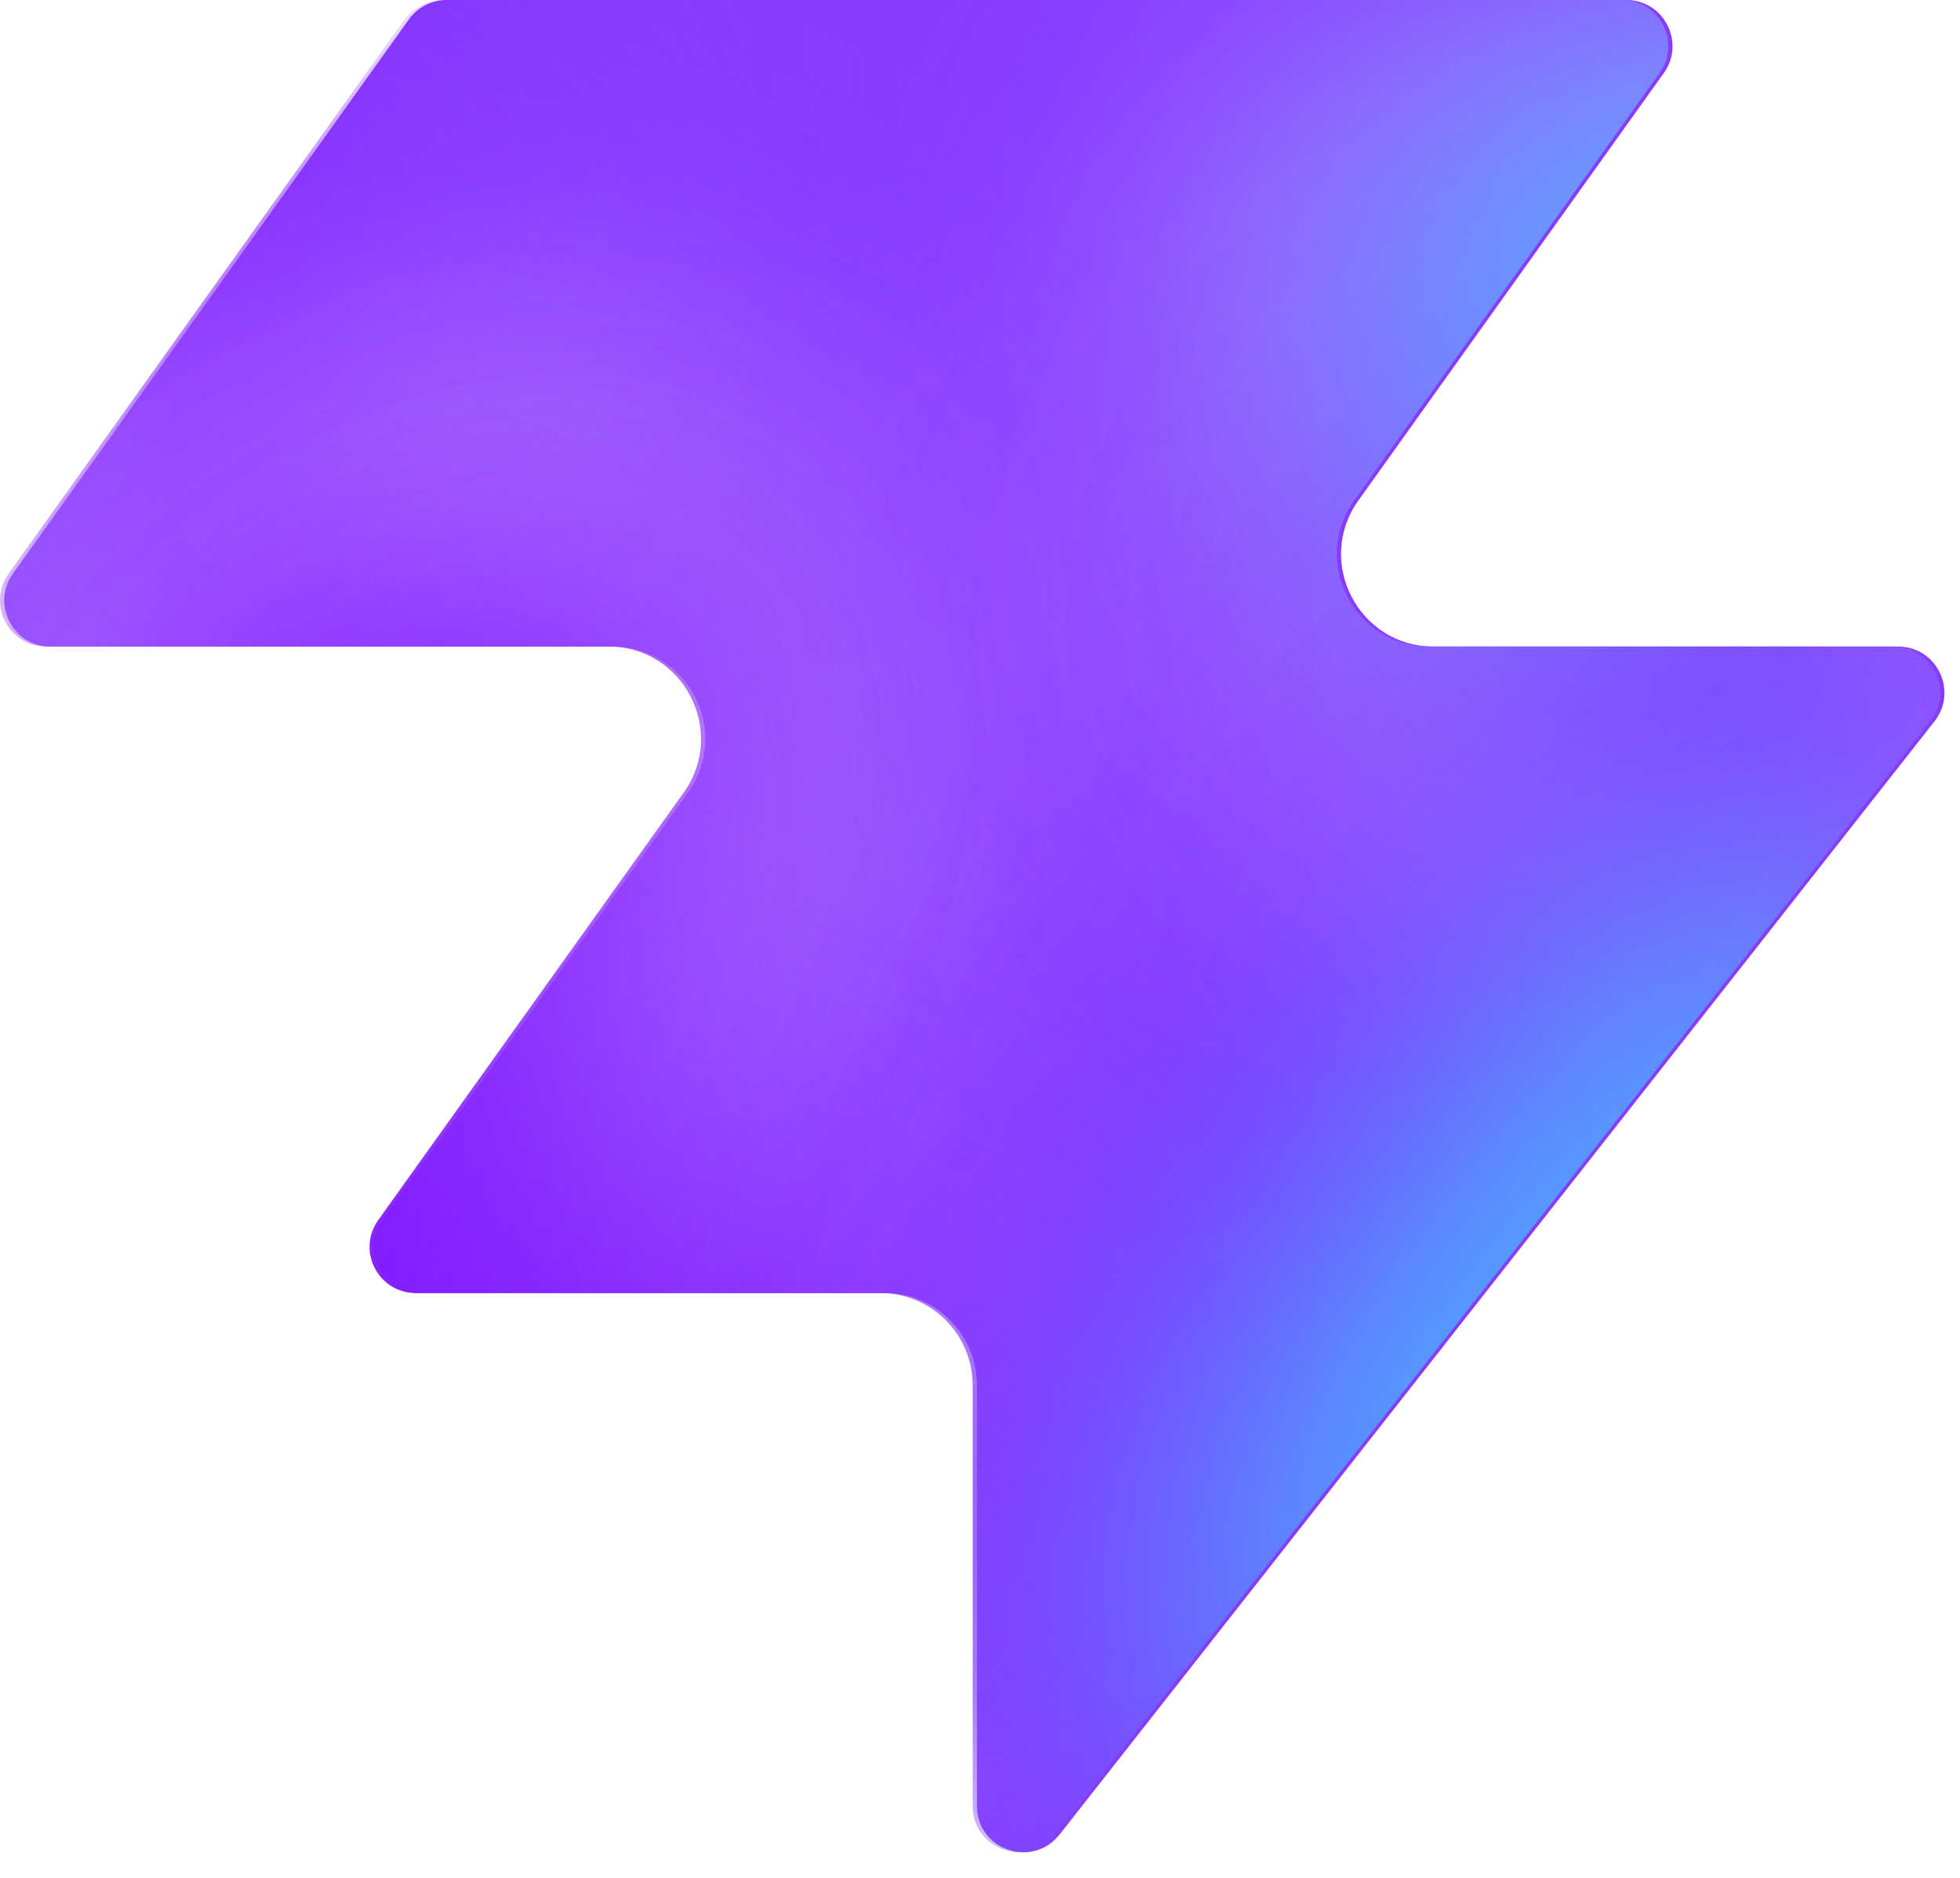
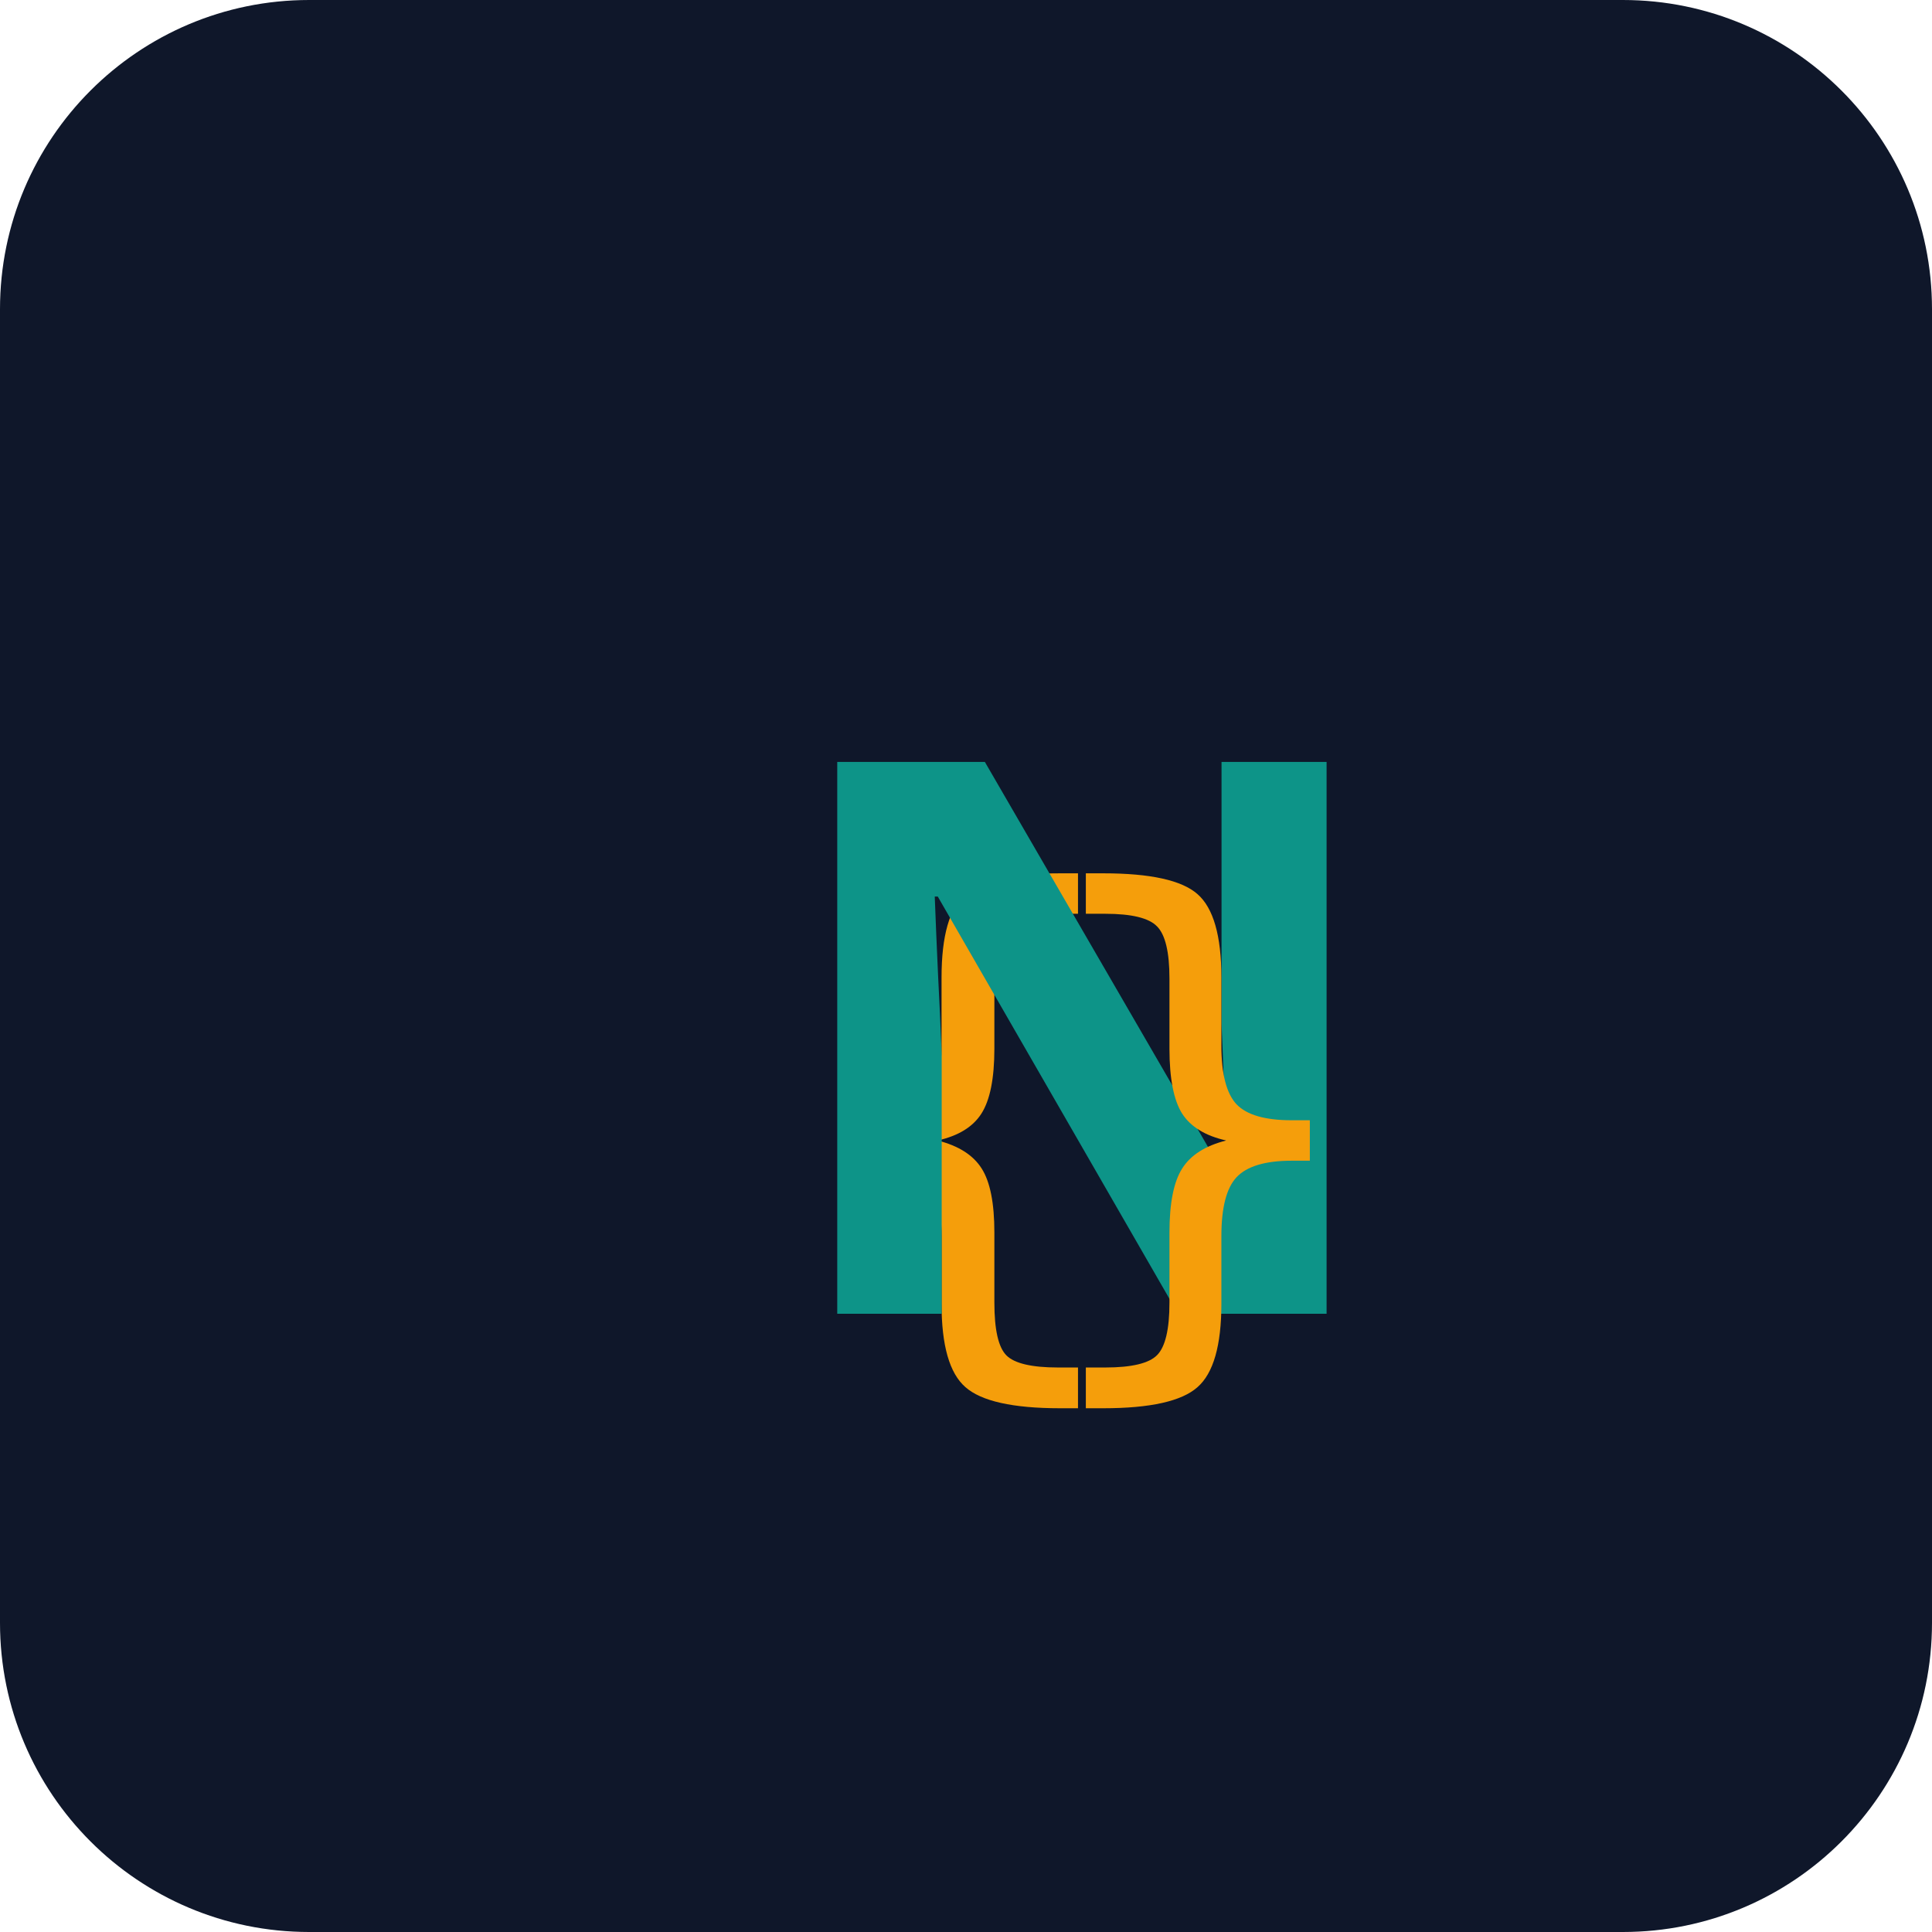
- <svg xmlns="http://www.w3.org/2000/svg" width="48" height="46" fill="none" viewBox="0 0 48 46">
-   <path fill="#863bff" d="M25.946 44.938c-.664.845-2.021.375-2.021-.698V33.937a2.26 2.26 0 0 0-2.262-2.262H10.287c-.92 0-1.456-1.04-.92-1.788l7.48-10.471c1.07-1.497 0-3.578-1.842-3.578H1.237c-.92 0-1.456-1.04-.92-1.788L10.013.474c.214-.297.556-.474.92-.474h28.894c.92 0 1.456 1.04.92 1.788l-7.48 10.471c-1.07 1.498 0 3.579 1.842 3.579h11.377c.943 0 1.473 1.088.89 1.83L25.947 44.94z" style="fill:#863bff;fill:color(display-p3 .525 .23 1);fill-opacity:1" />
-   <mask id="a" width="48" height="46" x="0" y="0" maskUnits="userSpaceOnUse" style="mask-type:alpha">
-     <path fill="#000" d="M25.842 44.938c-.664.844-2.021.375-2.021-.698V33.937a2.26 2.26 0 0 0-2.262-2.262H10.183c-.92 0-1.456-1.04-.92-1.788l7.48-10.471c1.07-1.498 0-3.579-1.842-3.579H1.133c-.92 0-1.456-1.04-.92-1.787L9.91.473c.214-.297.556-.474.92-.474h28.894c.92 0 1.456 1.04.92 1.788l-7.48 10.471c-1.07 1.498 0 3.578 1.842 3.578h11.377c.943 0 1.473 1.088.89 1.832L25.843 44.94z" style="fill:#000;fill-opacity:1" />
-   </mask>
-   <g mask="url(#a)">
-     <g filter="url(#b)">
-       <ellipse cx="5.508" cy="14.704" fill="#ede6ff" rx="5.508" ry="14.704" style="fill:#ede6ff;fill:color(display-p3 .927 .903 1);fill-opacity:1" transform="matrix(.00324 1 1 -.00324 -4.47 31.516)" />
-     </g>
-     <g filter="url(#c)">
-       <ellipse cx="10.399" cy="29.851" fill="#ede6ff" rx="10.399" ry="29.851" style="fill:#ede6ff;fill:color(display-p3 .927 .903 1);fill-opacity:1" transform="matrix(.00324 1 1 -.00324 -39.328 7.883)" />
-     </g>
-     <g filter="url(#d)">
-       <ellipse cx="5.508" cy="30.487" fill="#7e14ff" rx="5.508" ry="30.487" style="fill:#7e14ff;fill:color(display-p3 .492 .077 1);fill-opacity:1" transform="rotate(89.814 -25.913 -14.639)scale(1 -1)" />
-     </g>
-     <g filter="url(#e)">
-       <ellipse cx="5.508" cy="30.599" fill="#7e14ff" rx="5.508" ry="30.599" style="fill:#7e14ff;fill:color(display-p3 .492 .077 1);fill-opacity:1" transform="rotate(89.814 -32.644 -3.334)scale(1 -1)" />
-     </g>
-     <g filter="url(#f)">
-       <ellipse cx="5.508" cy="30.599" fill="#7e14ff" rx="5.508" ry="30.599" style="fill:#7e14ff;fill:color(display-p3 .492 .077 1);fill-opacity:1" transform="matrix(.00324 1 1 -.00324 -34.34 30.47)" />
-     </g>
-     <g filter="url(#g)">
-       <ellipse cx="14.072" cy="22.078" fill="#ede6ff" rx="14.072" ry="22.078" style="fill:#ede6ff;fill:color(display-p3 .927 .903 1);fill-opacity:1" transform="rotate(93.35 24.506 48.493)scale(-1 1)" />
-     </g>
-     <g filter="url(#h)">
-       <ellipse cx="3.47" cy="21.501" fill="#7e14ff" rx="3.47" ry="21.501" style="fill:#7e14ff;fill:color(display-p3 .492 .077 1);fill-opacity:1" transform="rotate(89.009 28.708 47.59)scale(-1 1)" />
-     </g>
-     <g filter="url(#i)">
-       <ellipse cx="3.47" cy="21.501" fill="#7e14ff" rx="3.47" ry="21.501" style="fill:#7e14ff;fill:color(display-p3 .492 .077 1);fill-opacity:1" transform="rotate(89.009 28.708 47.59)scale(-1 1)" />
-     </g>
-     <g filter="url(#j)">
-       <ellipse cx=".387" cy="8.972" fill="#7e14ff" rx="4.407" ry="29.108" style="fill:#7e14ff;fill:color(display-p3 .492 .077 1);fill-opacity:1" transform="rotate(39.51 .387 8.972)" />
-     </g>
-     <g filter="url(#k)">
-       <ellipse cx="47.523" cy="-6.092" fill="#7e14ff" rx="4.407" ry="29.108" style="fill:#7e14ff;fill:color(display-p3 .492 .077 1);fill-opacity:1" transform="rotate(37.892 47.523 -6.092)" />
-     </g>
-     <g filter="url(#l)">
-       <ellipse cx="41.412" cy="6.333" fill="#47bfff" rx="5.971" ry="9.665" style="fill:#47bfff;fill:color(display-p3 .28 .748 1);fill-opacity:1" transform="rotate(37.892 41.412 6.333)" />
-     </g>
-     <g filter="url(#m)">
-       <ellipse cx="-1.879" cy="38.332" fill="#7e14ff" rx="4.407" ry="29.108" style="fill:#7e14ff;fill:color(display-p3 .492 .077 1);fill-opacity:1" transform="rotate(37.892 -1.88 38.332)" />
-     </g>
-     <g filter="url(#n)">
-       <ellipse cx="-1.879" cy="38.332" fill="#7e14ff" rx="4.407" ry="29.108" style="fill:#7e14ff;fill:color(display-p3 .492 .077 1);fill-opacity:1" transform="rotate(37.892 -1.88 38.332)" />
-     </g>
-     <g filter="url(#o)">
-       <ellipse cx="35.651" cy="29.907" fill="#7e14ff" rx="4.407" ry="29.108" style="fill:#7e14ff;fill:color(display-p3 .492 .077 1);fill-opacity:1" transform="rotate(37.892 35.651 29.907)" />
-     </g>
-     <g filter="url(#p)">
-       <ellipse cx="38.418" cy="32.4" fill="#47bfff" rx="5.971" ry="15.297" style="fill:#47bfff;fill:color(display-p3 .28 .748 1);fill-opacity:1" transform="rotate(37.892 38.418 32.4)" />
-     </g>
-   </g>
-   <defs>
-     <filter id="b" width="60.045" height="41.654" x="-19.77" y="16.149" color-interpolation-filters="sRGB" filterUnits="userSpaceOnUse">
-       <feFlood flood-opacity="0" result="BackgroundImageFix" />
-       <feBlend in="SourceGraphic" in2="BackgroundImageFix" result="shape" />
-       <feGaussianBlur result="effect1_foregroundBlur_2002_17158" stdDeviation="7.659" />
-     </filter>
-     <filter id="c" width="90.34" height="51.437" x="-54.613" y="-7.533" color-interpolation-filters="sRGB" filterUnits="userSpaceOnUse">
-       <feFlood flood-opacity="0" result="BackgroundImageFix" />
-       <feBlend in="SourceGraphic" in2="BackgroundImageFix" result="shape" />
-       <feGaussianBlur result="effect1_foregroundBlur_2002_17158" stdDeviation="7.659" />
-     </filter>
-     <filter id="d" width="79.355" height="29.4" x="-49.64" y="2.03" color-interpolation-filters="sRGB" filterUnits="userSpaceOnUse">
-       <feFlood flood-opacity="0" result="BackgroundImageFix" />
-       <feBlend in="SourceGraphic" in2="BackgroundImageFix" result="shape" />
-       <feGaussianBlur result="effect1_foregroundBlur_2002_17158" stdDeviation="4.596" />
-     </filter>
-     <filter id="e" width="79.579" height="29.4" x="-45.045" y="20.029" color-interpolation-filters="sRGB" filterUnits="userSpaceOnUse">
-       <feFlood flood-opacity="0" result="BackgroundImageFix" />
-       <feBlend in="SourceGraphic" in2="BackgroundImageFix" result="shape" />
-       <feGaussianBlur result="effect1_foregroundBlur_2002_17158" stdDeviation="4.596" />
-     </filter>
-     <filter id="f" width="79.579" height="29.4" x="-43.513" y="21.178" color-interpolation-filters="sRGB" filterUnits="userSpaceOnUse">
-       <feFlood flood-opacity="0" result="BackgroundImageFix" />
-       <feBlend in="SourceGraphic" in2="BackgroundImageFix" result="shape" />
-       <feGaussianBlur result="effect1_foregroundBlur_2002_17158" stdDeviation="4.596" />
-     </filter>
-     <filter id="g" width="74.749" height="58.852" x="15.756" y="-17.901" color-interpolation-filters="sRGB" filterUnits="userSpaceOnUse">
-       <feFlood flood-opacity="0" result="BackgroundImageFix" />
-       <feBlend in="SourceGraphic" in2="BackgroundImageFix" result="shape" />
-       <feGaussianBlur result="effect1_foregroundBlur_2002_17158" stdDeviation="7.659" />
-     </filter>
-     <filter id="h" width="61.377" height="25.362" x="23.548" y="2.284" color-interpolation-filters="sRGB" filterUnits="userSpaceOnUse">
-       <feFlood flood-opacity="0" result="BackgroundImageFix" />
-       <feBlend in="SourceGraphic" in2="BackgroundImageFix" result="shape" />
-       <feGaussianBlur result="effect1_foregroundBlur_2002_17158" stdDeviation="4.596" />
-     </filter>
-     <filter id="i" width="61.377" height="25.362" x="23.548" y="2.284" color-interpolation-filters="sRGB" filterUnits="userSpaceOnUse">
-       <feFlood flood-opacity="0" result="BackgroundImageFix" />
-       <feBlend in="SourceGraphic" in2="BackgroundImageFix" result="shape" />
-       <feGaussianBlur result="effect1_foregroundBlur_2002_17158" stdDeviation="4.596" />
-     </filter>
-     <filter id="j" width="56.045" height="63.649" x="-27.636" y="-22.853" color-interpolation-filters="sRGB" filterUnits="userSpaceOnUse">
-       <feFlood flood-opacity="0" result="BackgroundImageFix" />
-       <feBlend in="SourceGraphic" in2="BackgroundImageFix" result="shape" />
-       <feGaussianBlur result="effect1_foregroundBlur_2002_17158" stdDeviation="4.596" />
-     </filter>
-     <filter id="k" width="54.814" height="64.646" x="20.116" y="-38.415" color-interpolation-filters="sRGB" filterUnits="userSpaceOnUse">
-       <feFlood flood-opacity="0" result="BackgroundImageFix" />
-       <feBlend in="SourceGraphic" in2="BackgroundImageFix" result="shape" />
-       <feGaussianBlur result="effect1_foregroundBlur_2002_17158" stdDeviation="4.596" />
-     </filter>
-     <filter id="l" width="33.541" height="35.313" x="24.641" y="-11.323" color-interpolation-filters="sRGB" filterUnits="userSpaceOnUse">
-       <feFlood flood-opacity="0" result="BackgroundImageFix" />
-       <feBlend in="SourceGraphic" in2="BackgroundImageFix" result="shape" />
-       <feGaussianBlur result="effect1_foregroundBlur_2002_17158" stdDeviation="4.596" />
-     </filter>
-     <filter id="m" width="54.814" height="64.646" x="-29.286" y="6.009" color-interpolation-filters="sRGB" filterUnits="userSpaceOnUse">
-       <feFlood flood-opacity="0" result="BackgroundImageFix" />
-       <feBlend in="SourceGraphic" in2="BackgroundImageFix" result="shape" />
-       <feGaussianBlur result="effect1_foregroundBlur_2002_17158" stdDeviation="4.596" />
-     </filter>
-     <filter id="n" width="54.814" height="64.646" x="-29.286" y="6.009" color-interpolation-filters="sRGB" filterUnits="userSpaceOnUse">
-       <feFlood flood-opacity="0" result="BackgroundImageFix" />
-       <feBlend in="SourceGraphic" in2="BackgroundImageFix" result="shape" />
-       <feGaussianBlur result="effect1_foregroundBlur_2002_17158" stdDeviation="4.596" />
-     </filter>
-     <filter id="o" width="54.814" height="64.646" x="8.244" y="-2.416" color-interpolation-filters="sRGB" filterUnits="userSpaceOnUse">
-       <feFlood flood-opacity="0" result="BackgroundImageFix" />
-       <feBlend in="SourceGraphic" in2="BackgroundImageFix" result="shape" />
-       <feGaussianBlur result="effect1_foregroundBlur_2002_17158" stdDeviation="4.596" />
-     </filter>
-     <filter id="p" width="39.409" height="43.623" x="18.713" y="10.588" color-interpolation-filters="sRGB" filterUnits="userSpaceOnUse">
-       <feFlood flood-opacity="0" result="BackgroundImageFix" />
-       <feBlend in="SourceGraphic" in2="BackgroundImageFix" result="shape" />
-       <feGaussianBlur result="effect1_foregroundBlur_2002_17158" stdDeviation="4.596" />
-     </filter>
-   </defs>
+ <svg xmlns="http://www.w3.org/2000/svg" viewBox="0 0 100 100">
+   <rect width="100" height="100" rx="16" fill="#0f172a" />
+   <text x="50" y="68" font-family="'JetBrains Mono',monospace" font-size="30" fill="#f59e0b" text-anchor="middle">{</text>
+   <text x="56" y="68" font-family="'Poppins',sans-serif" font-size="40" font-weight="700" fill="#0d9488" text-anchor="middle">N</text>
+   <text x="62" y="68" font-family="'JetBrains Mono',monospace" font-size="30" fill="#f59e0b" text-anchor="middle">}</text>
</svg>
